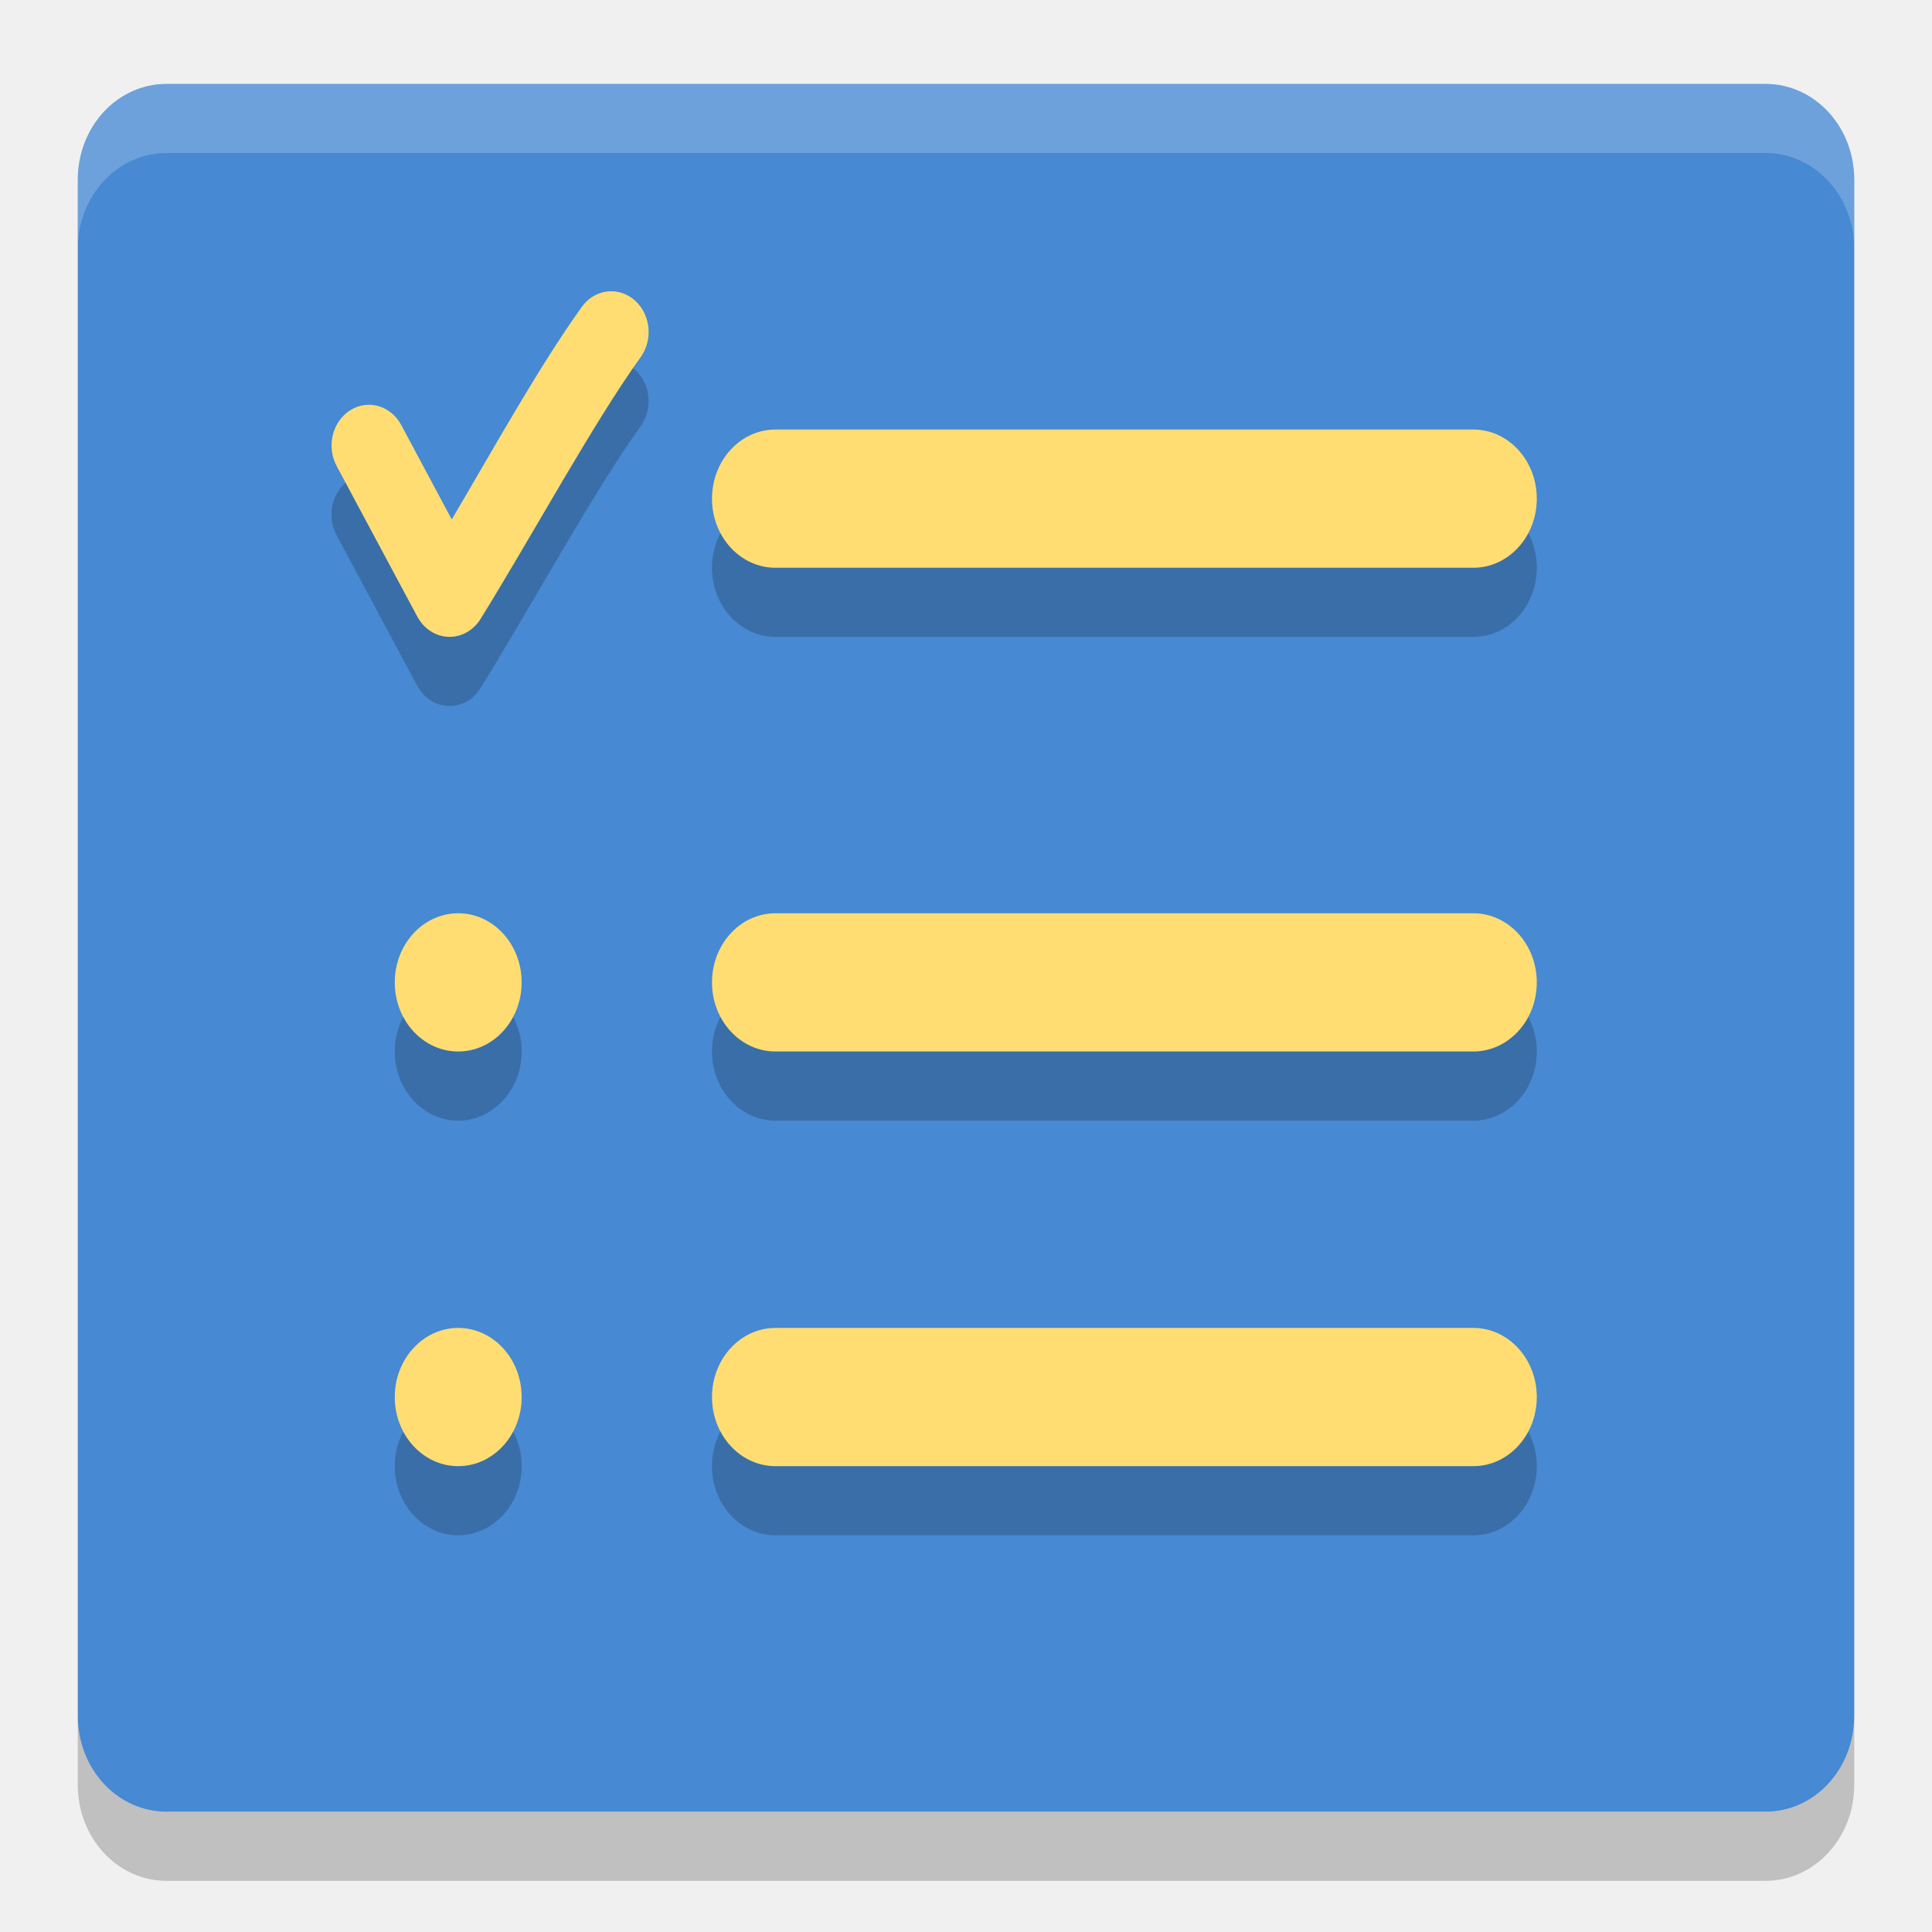
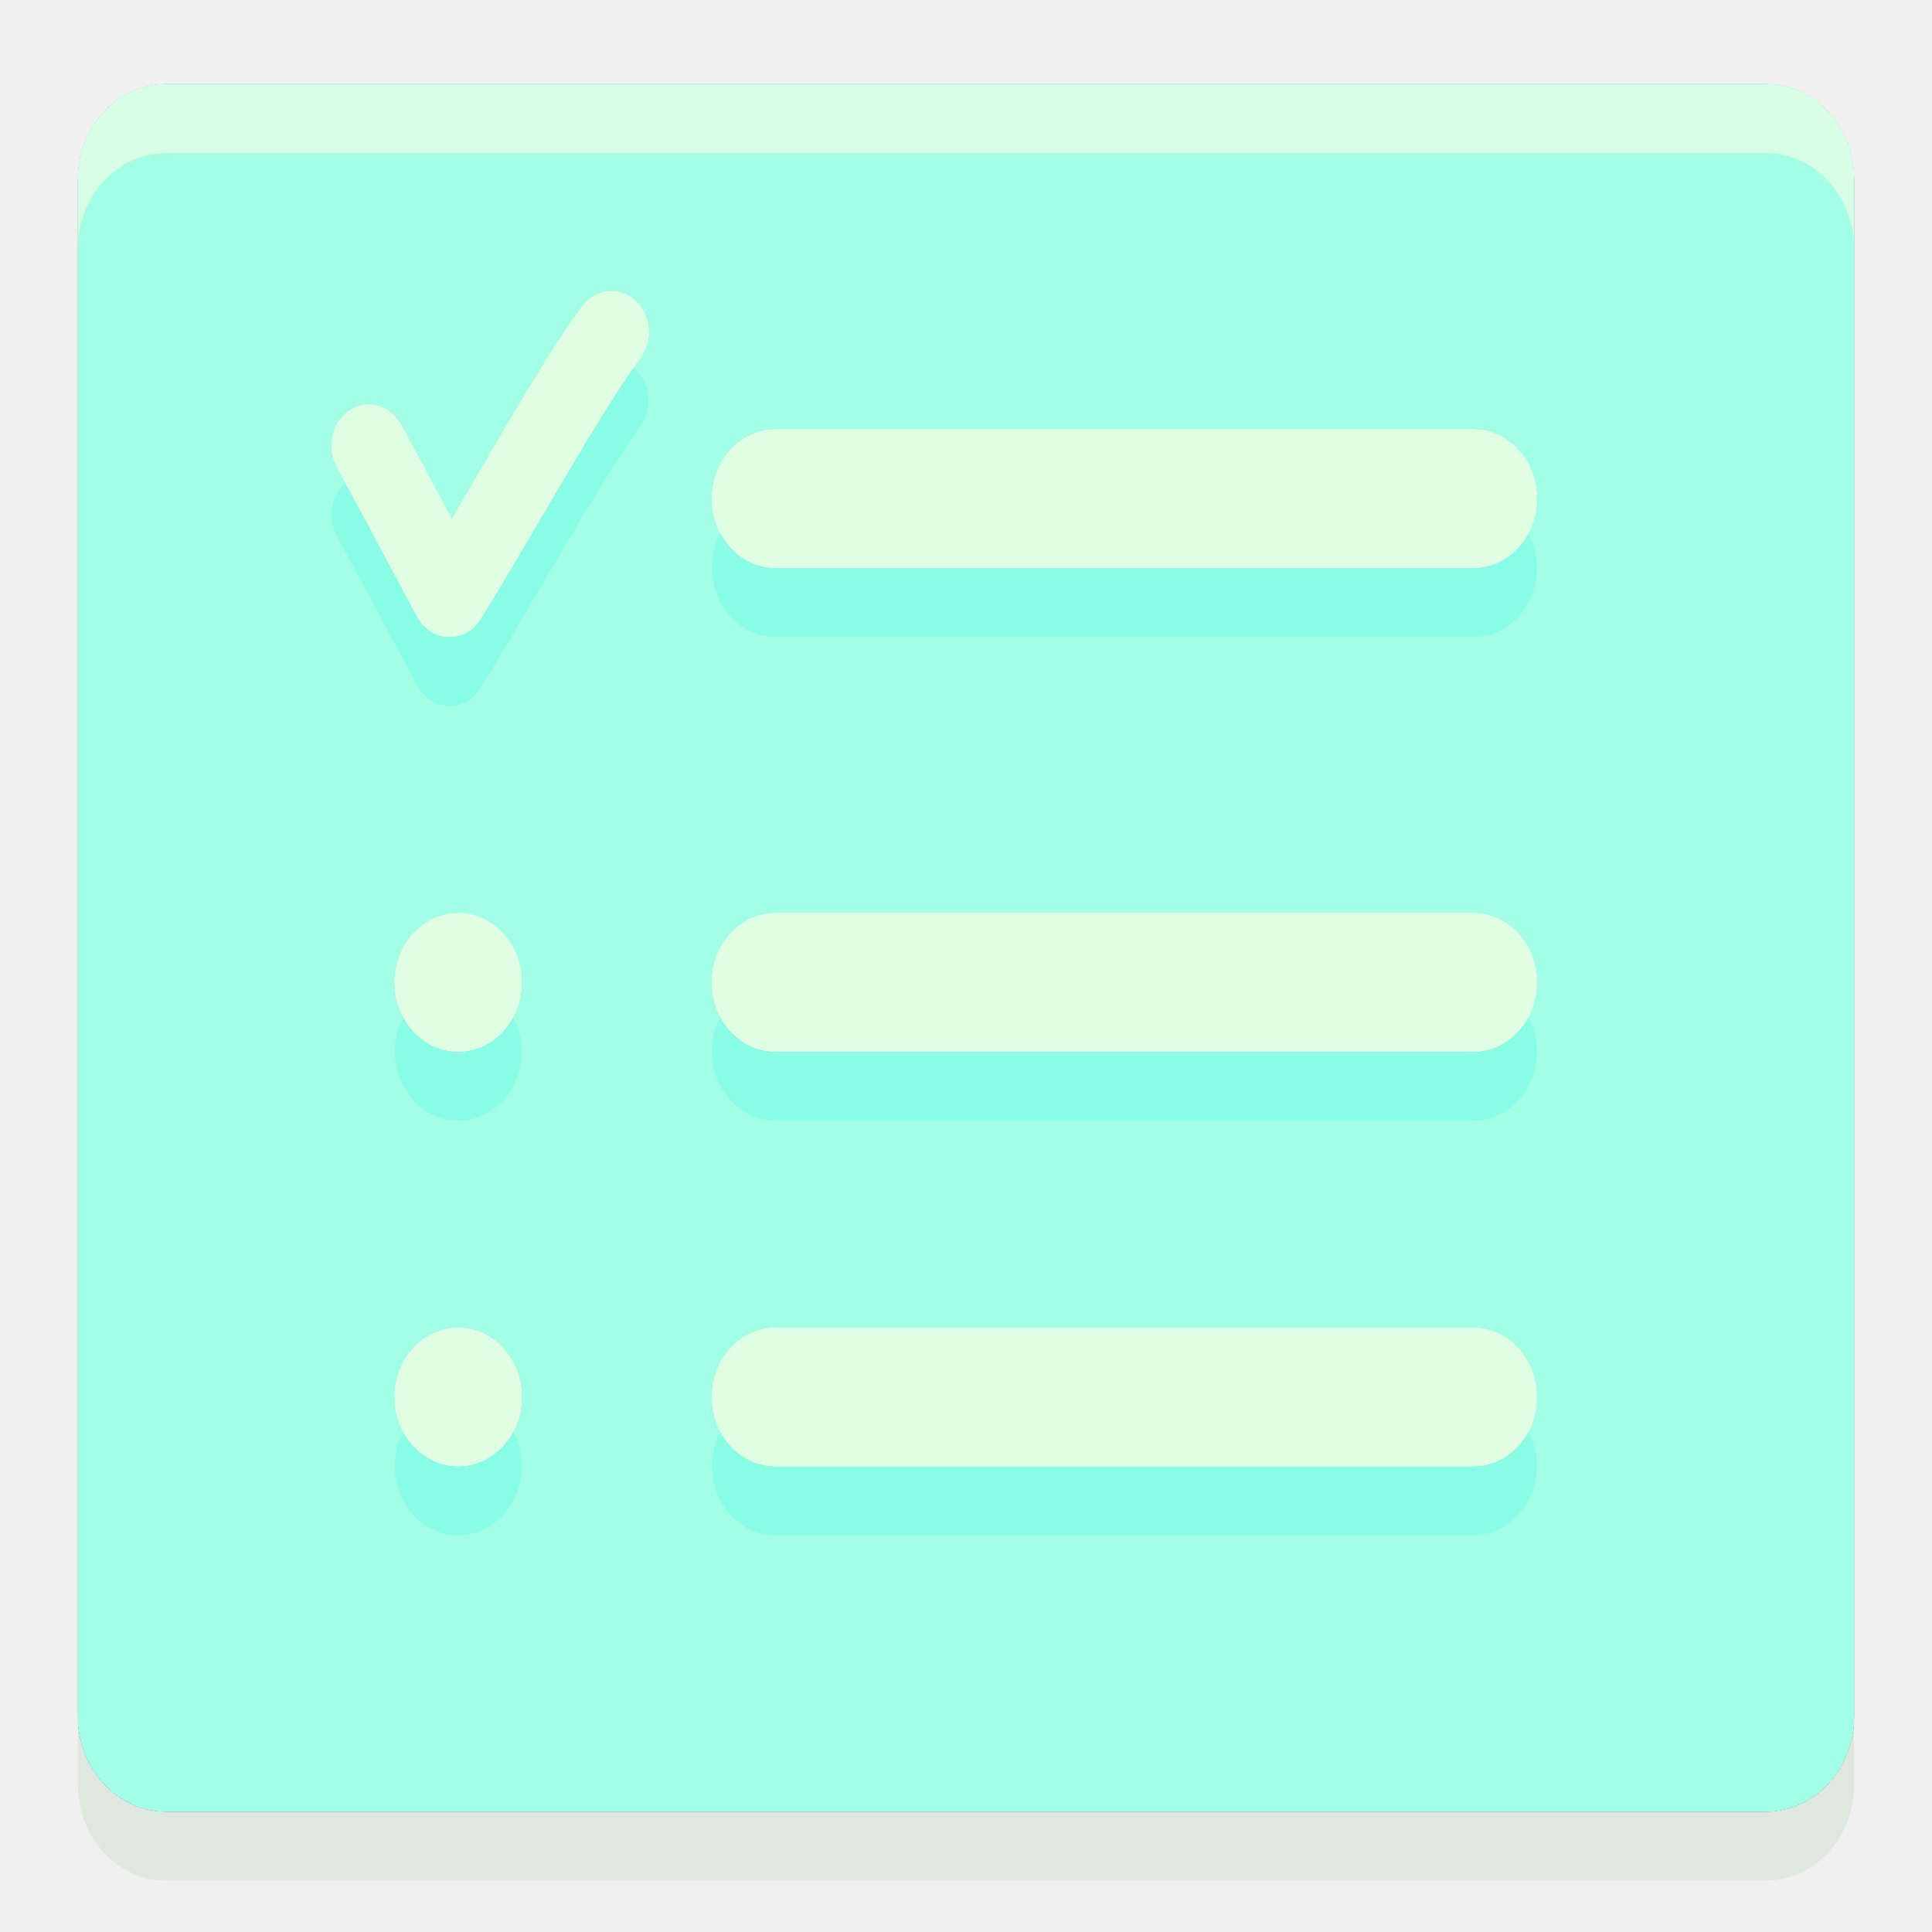
<svg xmlns="http://www.w3.org/2000/svg" width="16" height="16" version="1" id="svg48">
-   <defs id="defs52" />
-   <g id="g128" transform="matrix(0.5254305,0,0,0.5723598,-0.406793,8.135593)">
+   <defs id="defs52">
+     <filter style="color-interpolation-filters:sRGB;" id="filter44">
+       <feComposite in2="SourceGraphic" operator="arithmetic" k1="0" k2="2.2" result="composite1" id="feComposite30" />
+       <feColorMatrix in="composite1" values="1" type="saturate" result="colormatrix1" id="feColorMatrix32" />
+       <feFlood flood-opacity="1" flood-color="rgb(165,239,172)" result="flood1" id="feFlood34" />
+       <feBlend in="flood1" in2="colormatrix1" mode="multiply" result="blend1" id="feBlend36" />
+       <feBlend in2="blend1" mode="screen" result="blend2" id="feBlend38" />
+       <feColorMatrix in="blend2" values="1" type="saturate" result="colormatrix2" id="feColorMatrix40" />
+       <feComposite in="colormatrix2" in2="SourceGraphic" operator="in" k2="1" result="composite2" id="feComposite42" />
+     </filter>
+   </defs>
+   <g id="g128" transform="matrix(0.5254305,0,0,0.5723598,-0.406793,8.135593)" style="filter:url(#filter44)">
    <path style="fill:#4789d2" id="path2" d="M 30,10.611 V -11.611 C 30,-12.381 29.376,-13 28.6,-13 H 3.4 C 2.624,-13 2,-12.381 2,-11.611 v 22.222 c 0,0.77 0.624,1.389 1.4,1.389 h 25.2 c 0.776,0 1.4,-0.619 1.4,-1.389 z" />
    <g style="opacity:0.2" id="g22" transform="translate(0,-15)">
      <g id="g8" transform="translate(-0.50371,-2.999)">
        <path style="fill-rule:evenodd" id="path4" d="M 10.939,9 A 0.589,0.589 0 0 0 10.443,9.232 C 9.77,10.095 9.067,11.26 8.398,12.301 L 7.601,10.934 a 0.589,0.589 0 1 0 -1.018,0.594 l 1.272,2.18 a 0.589,0.589 0 0 0 0.996,0.033 c 0.828,-1.228 1.764,-2.815 2.519,-3.783 a 0.589,0.589 0 0 0 -0.432,-0.958 z" />
        <rect id="rect6" ry="1" rx="1" y="11" x="12.5" height="2" width="13" />
      </g>
      <g id="g14" transform="translate(-0.50371,-0.99982)">
        <rect id="rect10" ry="1" rx="1" y="16" x="12.5" height="2" width="13" />
        <circle id="circle12" r="1" cy="17" cx="8.5" />
      </g>
      <g id="g20" transform="translate(-0.50371)">
        <rect id="rect16" ry="1" rx="1" y="21" x="12.5" height="2" width="13" />
        <circle id="circle18" r="1" cy="22" cx="8.5" />
      </g>
    </g>
    <g transform="translate(0,-16)" style="fill:#ffdd73" id="g42">
      <g id="g28" transform="translate(-0.50371,-2.999)">
        <path style="fill-rule:evenodd" id="path24" d="M 10.939,9 A 0.589,0.589 0 0 0 10.443,9.232 C 9.77,10.095 9.067,11.26 8.398,12.301 L 7.602,10.934 a 0.589,0.589 0 1 0 -1.018,0.594 l 1.272,2.18 a 0.589,0.589 0 0 0 0.996,0.033 c 0.828,-1.228 1.764,-2.815 2.519,-3.783 a 0.589,0.589 0 0 0 -0.432,-0.958 z" />
        <rect id="rect26" ry="1" rx="1" y="11" x="12.5" height="2" width="13" />
      </g>
      <g id="g34" transform="translate(-0.50371,-0.99982)">
        <rect id="rect30" ry="1" rx="1" y="16" x="12.5" height="2" width="13" />
        <circle id="circle32" r="1" cy="17" cx="8.5" />
      </g>
      <g id="g40" transform="translate(-0.50371)">
        <rect id="rect36" ry="1" rx="1" y="21" x="12.5" height="2" width="13" />
        <circle id="circle38" r="1" cy="22" cx="8.5" />
      </g>
    </g>
    <path style="opacity:0.2" id="path44" d="m 2,10.611 v 1 C 2,12.381 2.625,13 3.4,13 h 25.2 c 0.775,0 1.4,-0.619 1.4,-1.389 v -1 c 0,0.77 -0.625,1.389 -1.4,1.389 h -25.2 c -0.775,0 -1.4,-0.619 -1.4,-1.389 z" />
    <path style="opacity:0.2;fill:#ffffff" id="path46" d="M 3.4,-13 C 2.625,-13 2,-12.381 2,-11.611 v 1 C 2,-11.381 2.625,-12 3.4,-12 h 25.2 c 0.776,0 1.4,0.619 1.4,1.389 v -1 c 0,-0.77 -0.624,-1.389 -1.4,-1.389 z" />
  </g>
</svg>
